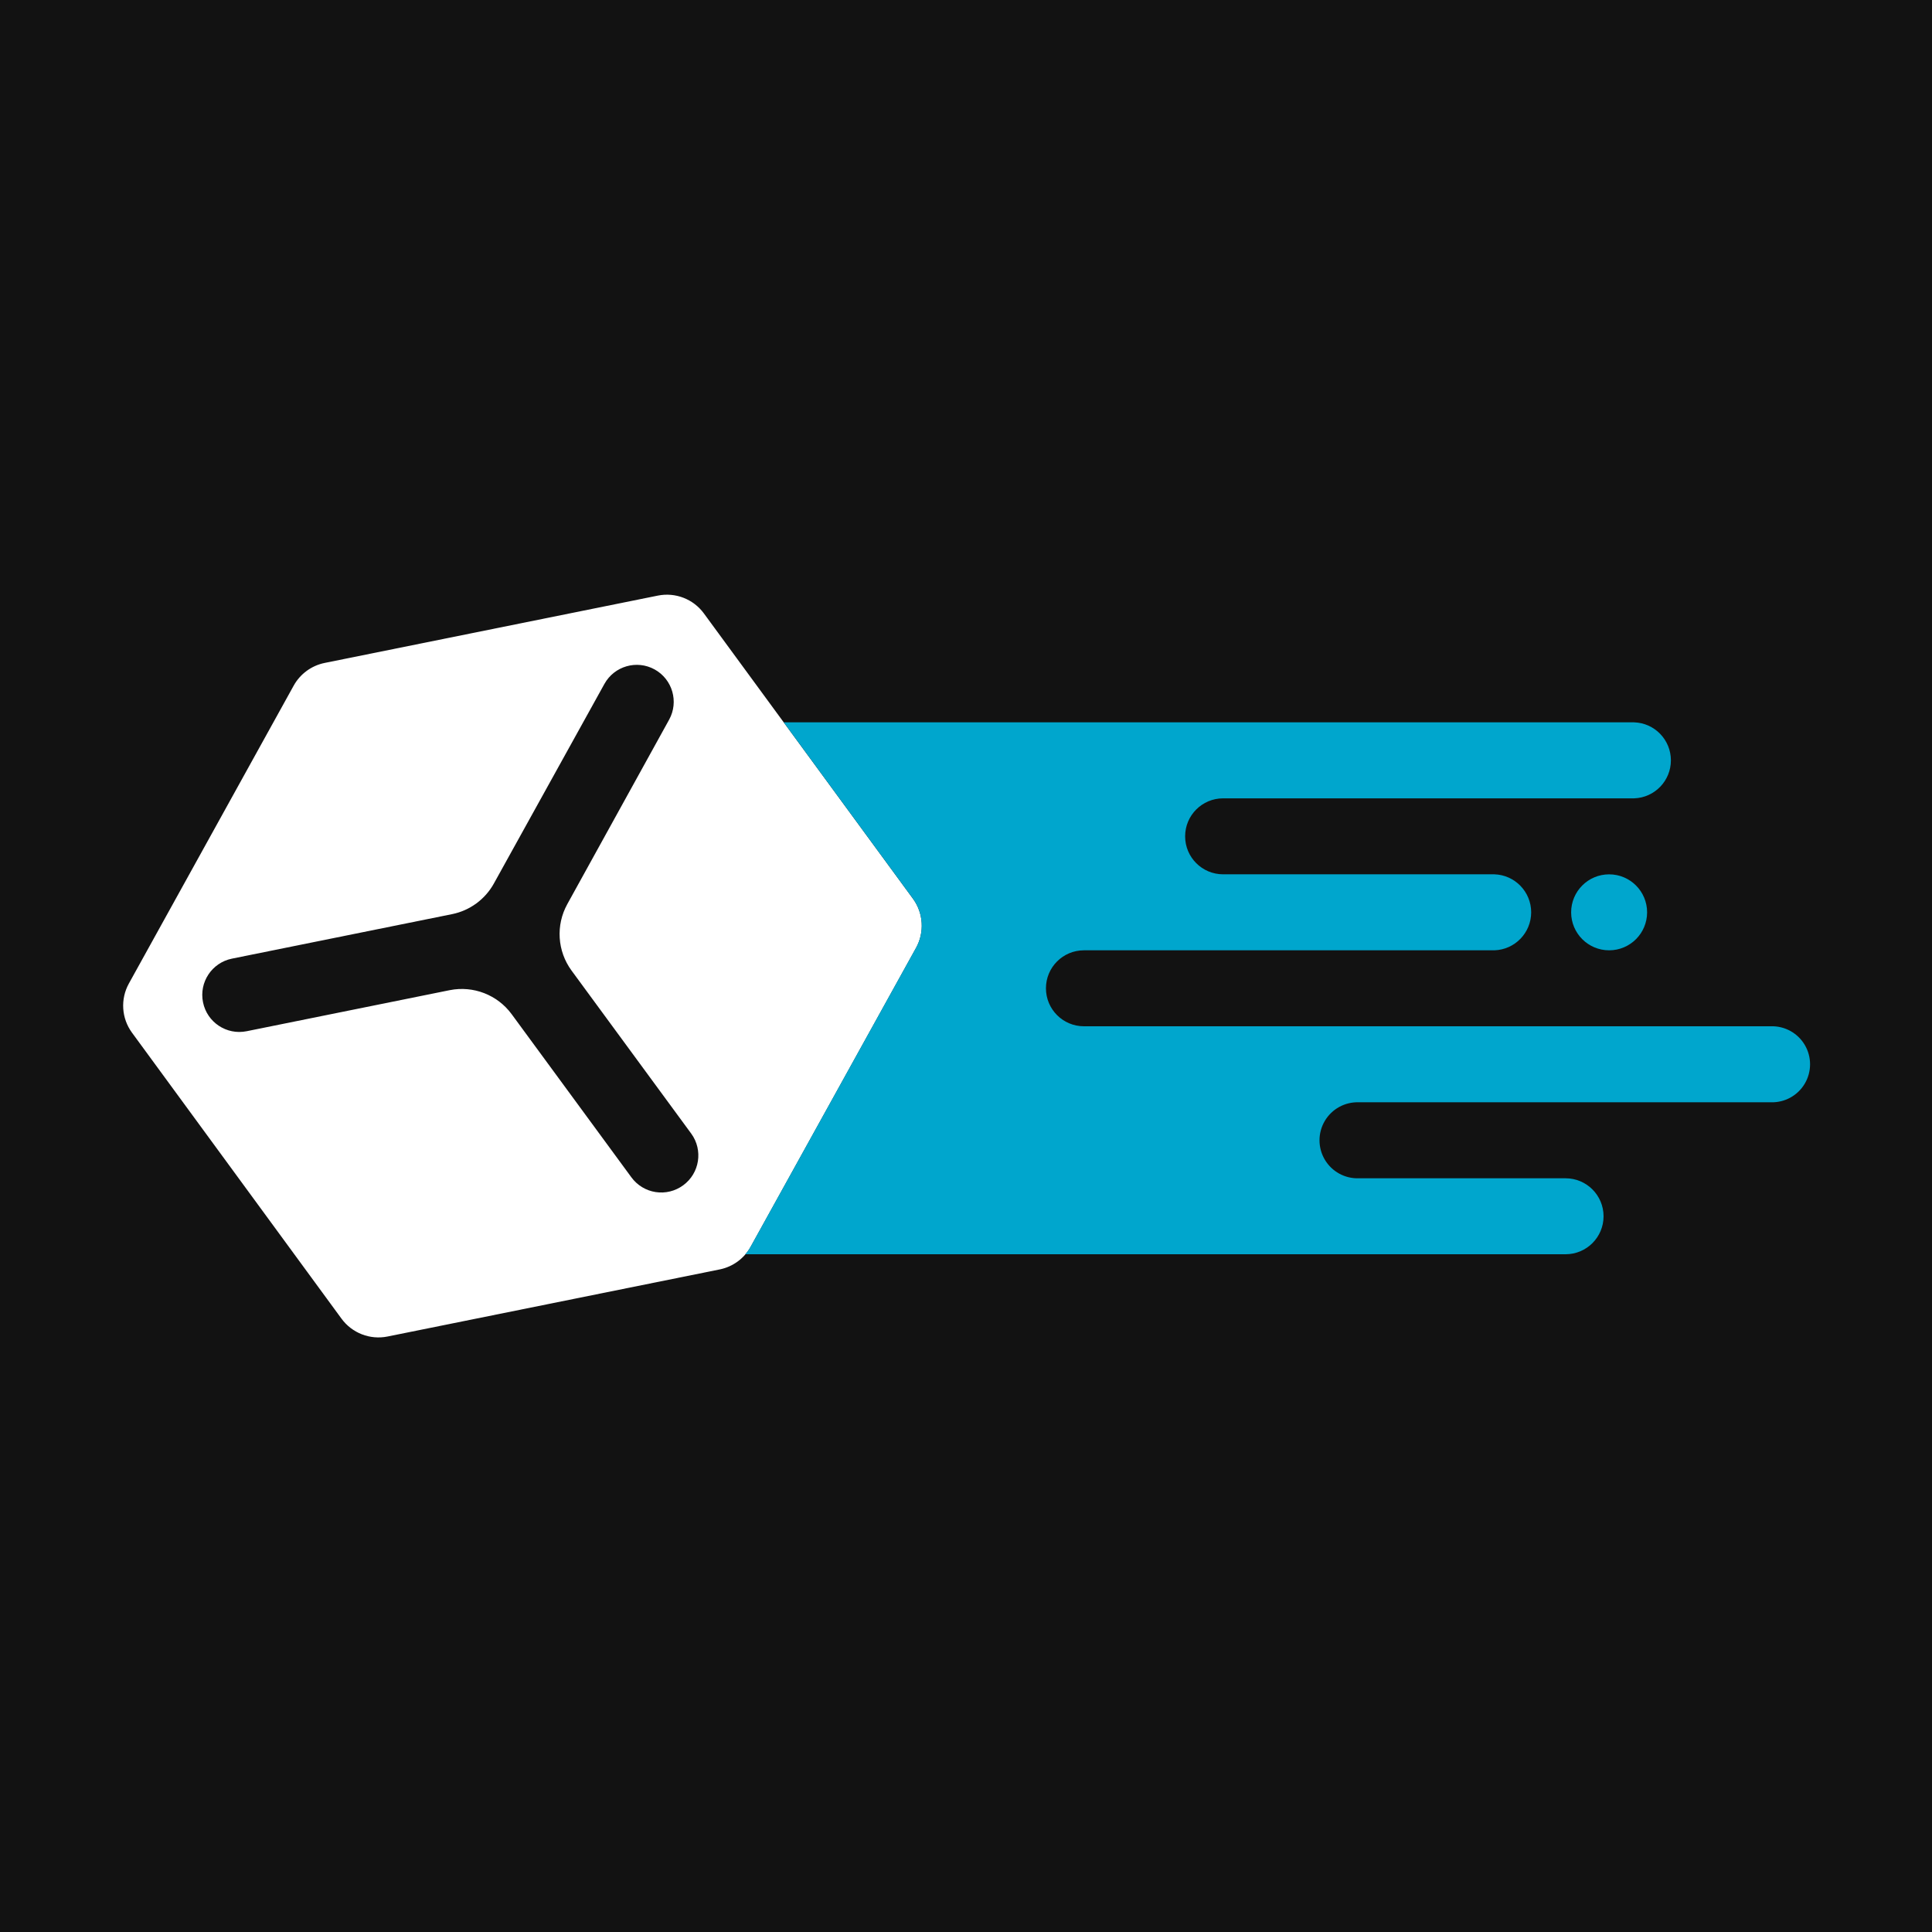
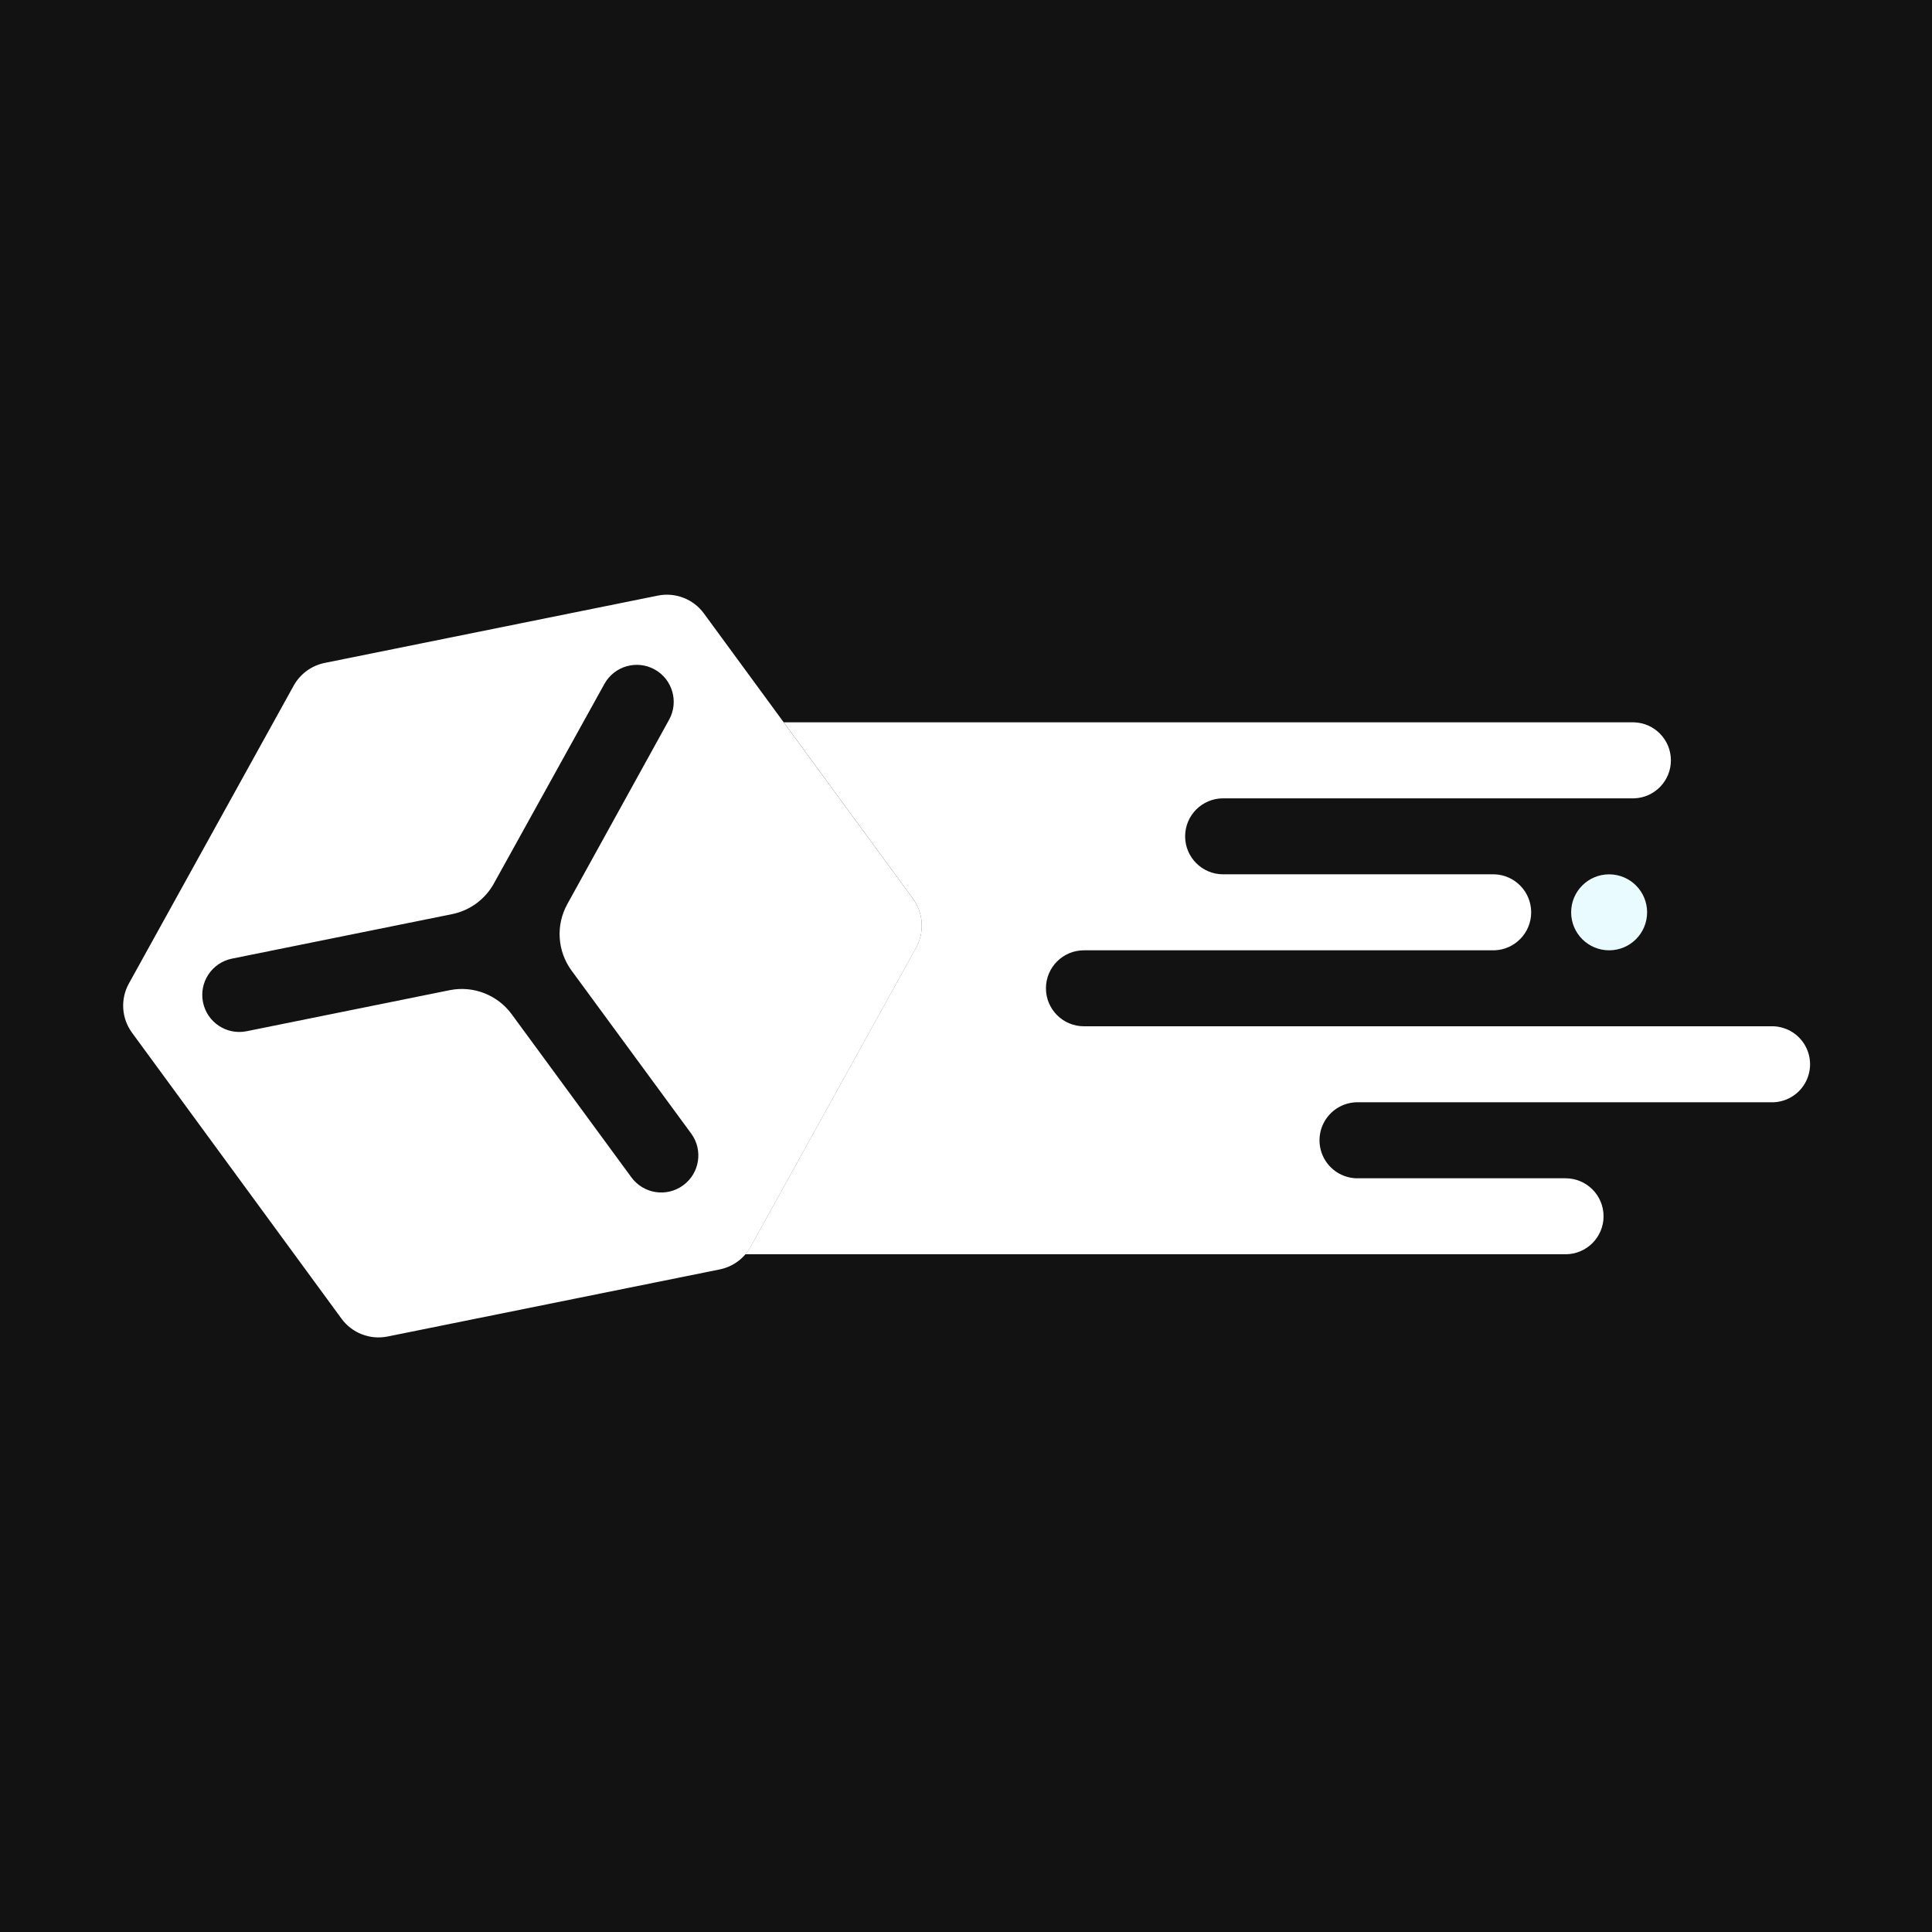
- <svg xmlns="http://www.w3.org/2000/svg" viewBox="0 0 500 500" version="1.1" id="svg1007">
-   <defs id="defs995">
-     <style id="style993">.c{fill:#00a6cd}</style>
-   </defs>
-   <path id="rect999" fill="#121212" fill-opacity="1" d="M0 0h500v500H0z" />
-   <path d="M236.25 232.55l-54.08-73.79a11.86 11.86 0 00-11.91-4.62L84 171.57a11.88 11.88 0 00-8 5.88l-42.64 77.07a11.84 11.84 0 00.81 12.75l54.21 74a11.86 11.86 0 0011.91 4.62l86-17.37a11.85 11.85 0 008-5.89l42.78-77.3a11.86 11.86 0 00-.82-12.78zm-59.45 74.21a9.57 9.57 0 01-13.39-2.06l-31-42.24a16 16 0 00-16-6.21l-52.58 10.63a9.58 9.58 0 01-11.29-7.49A9.58 9.58 0 0160 248.1l57-11.52a16 16 0 0010.81-7.92L156.42 177a9.58 9.58 0 0113-3.75 9.58 9.58 0 013.75 13L146.81 234a16 16 0 001.09 17.16l31 42.23a9.58 9.58 0 01-2.1 13.37z" id="path1001" fill="#fff" fill-opacity="1" />
-   <circle class="c" cx="416.44" cy="236.11" r="9.83" id="circle1003" fill="#fff" fill-opacity="1" />
-   <path class="c" d="M458.29 265.6H280.52a9.83 9.83 0 110-19.66h106.22a9.84 9.84 0 000-19.67h-70.2a9.83 9.83 0 110-19.66H422.9a9.84 9.84 0 000-19.67H202.83l33.42 45.61a11.86 11.86 0 01.81 12.75l-42.78 77.3a11.75 11.75 0 01-1.4 2h212.29a9.83 9.83 0 100-19.66h-53.53a9.84 9.84 0 110-19.67h106.65a9.84 9.84 0 100-19.67z" id="path1005" fill="#fff" fill-opacity="1" />
+ <svg xmlns="http://www.w3.org/2000/svg" version="1.1" viewBox="0 0 500 500">
+   <g>
+     <path d="M0 0h500v500H0z" fill="#121212" />
+     <path d="M236.25 232.55l-54.08-73.79a11.86 11.86 0 00-11.91-4.62L84 171.57a11.88 11.88 0 00-8 5.88l-42.64 77.07a11.84 11.84 0 00.81 12.75l54.21 74a11.86 11.86 0 0011.91 4.62l86-17.37a11.85 11.85 0 008-5.89l42.78-77.3a11.86 11.86 0 00-.82-12.78zm-59.45 74.21a9.57 9.57 0 01-13.39-2.06l-31-42.24a16 16 0 00-16-6.21l-52.58 10.63a9.58 9.58 0 01-11.29-7.49A9.58 9.58 0 0160 248.1l57-11.52a16 16 0 0010.81-7.92L156.42 177a9.58 9.58 0 0113-3.75 9.58 9.58 0 013.75 13L146.81 234a16 16 0 001.09 17.16l31 42.23a9.58 9.58 0 01-2.1 13.37z" fill="#fff" />
+     <circle cx="416.44" cy="236.11" r="9.83" fill="#e9fbff" />
+     <path d="M458.29 265.6H280.52a9.83 9.83 0 110-19.66h106.22a9.84 9.84 0 000-19.67h-70.2a9.83 9.83 0 110-19.66H422.9a9.84 9.84 0 000-19.67H202.83l33.42 45.61a11.86 11.86 0 01.81 12.75l-42.78 77.3a11.75 11.75 0 01-1.4 2h212.29a9.83 9.83 0 100-19.66h-53.53a9.84 9.84 0 110-19.67h106.65a9.84 9.84 0 100-19.67z" fill="#fff" />
+   </g>
</svg>
